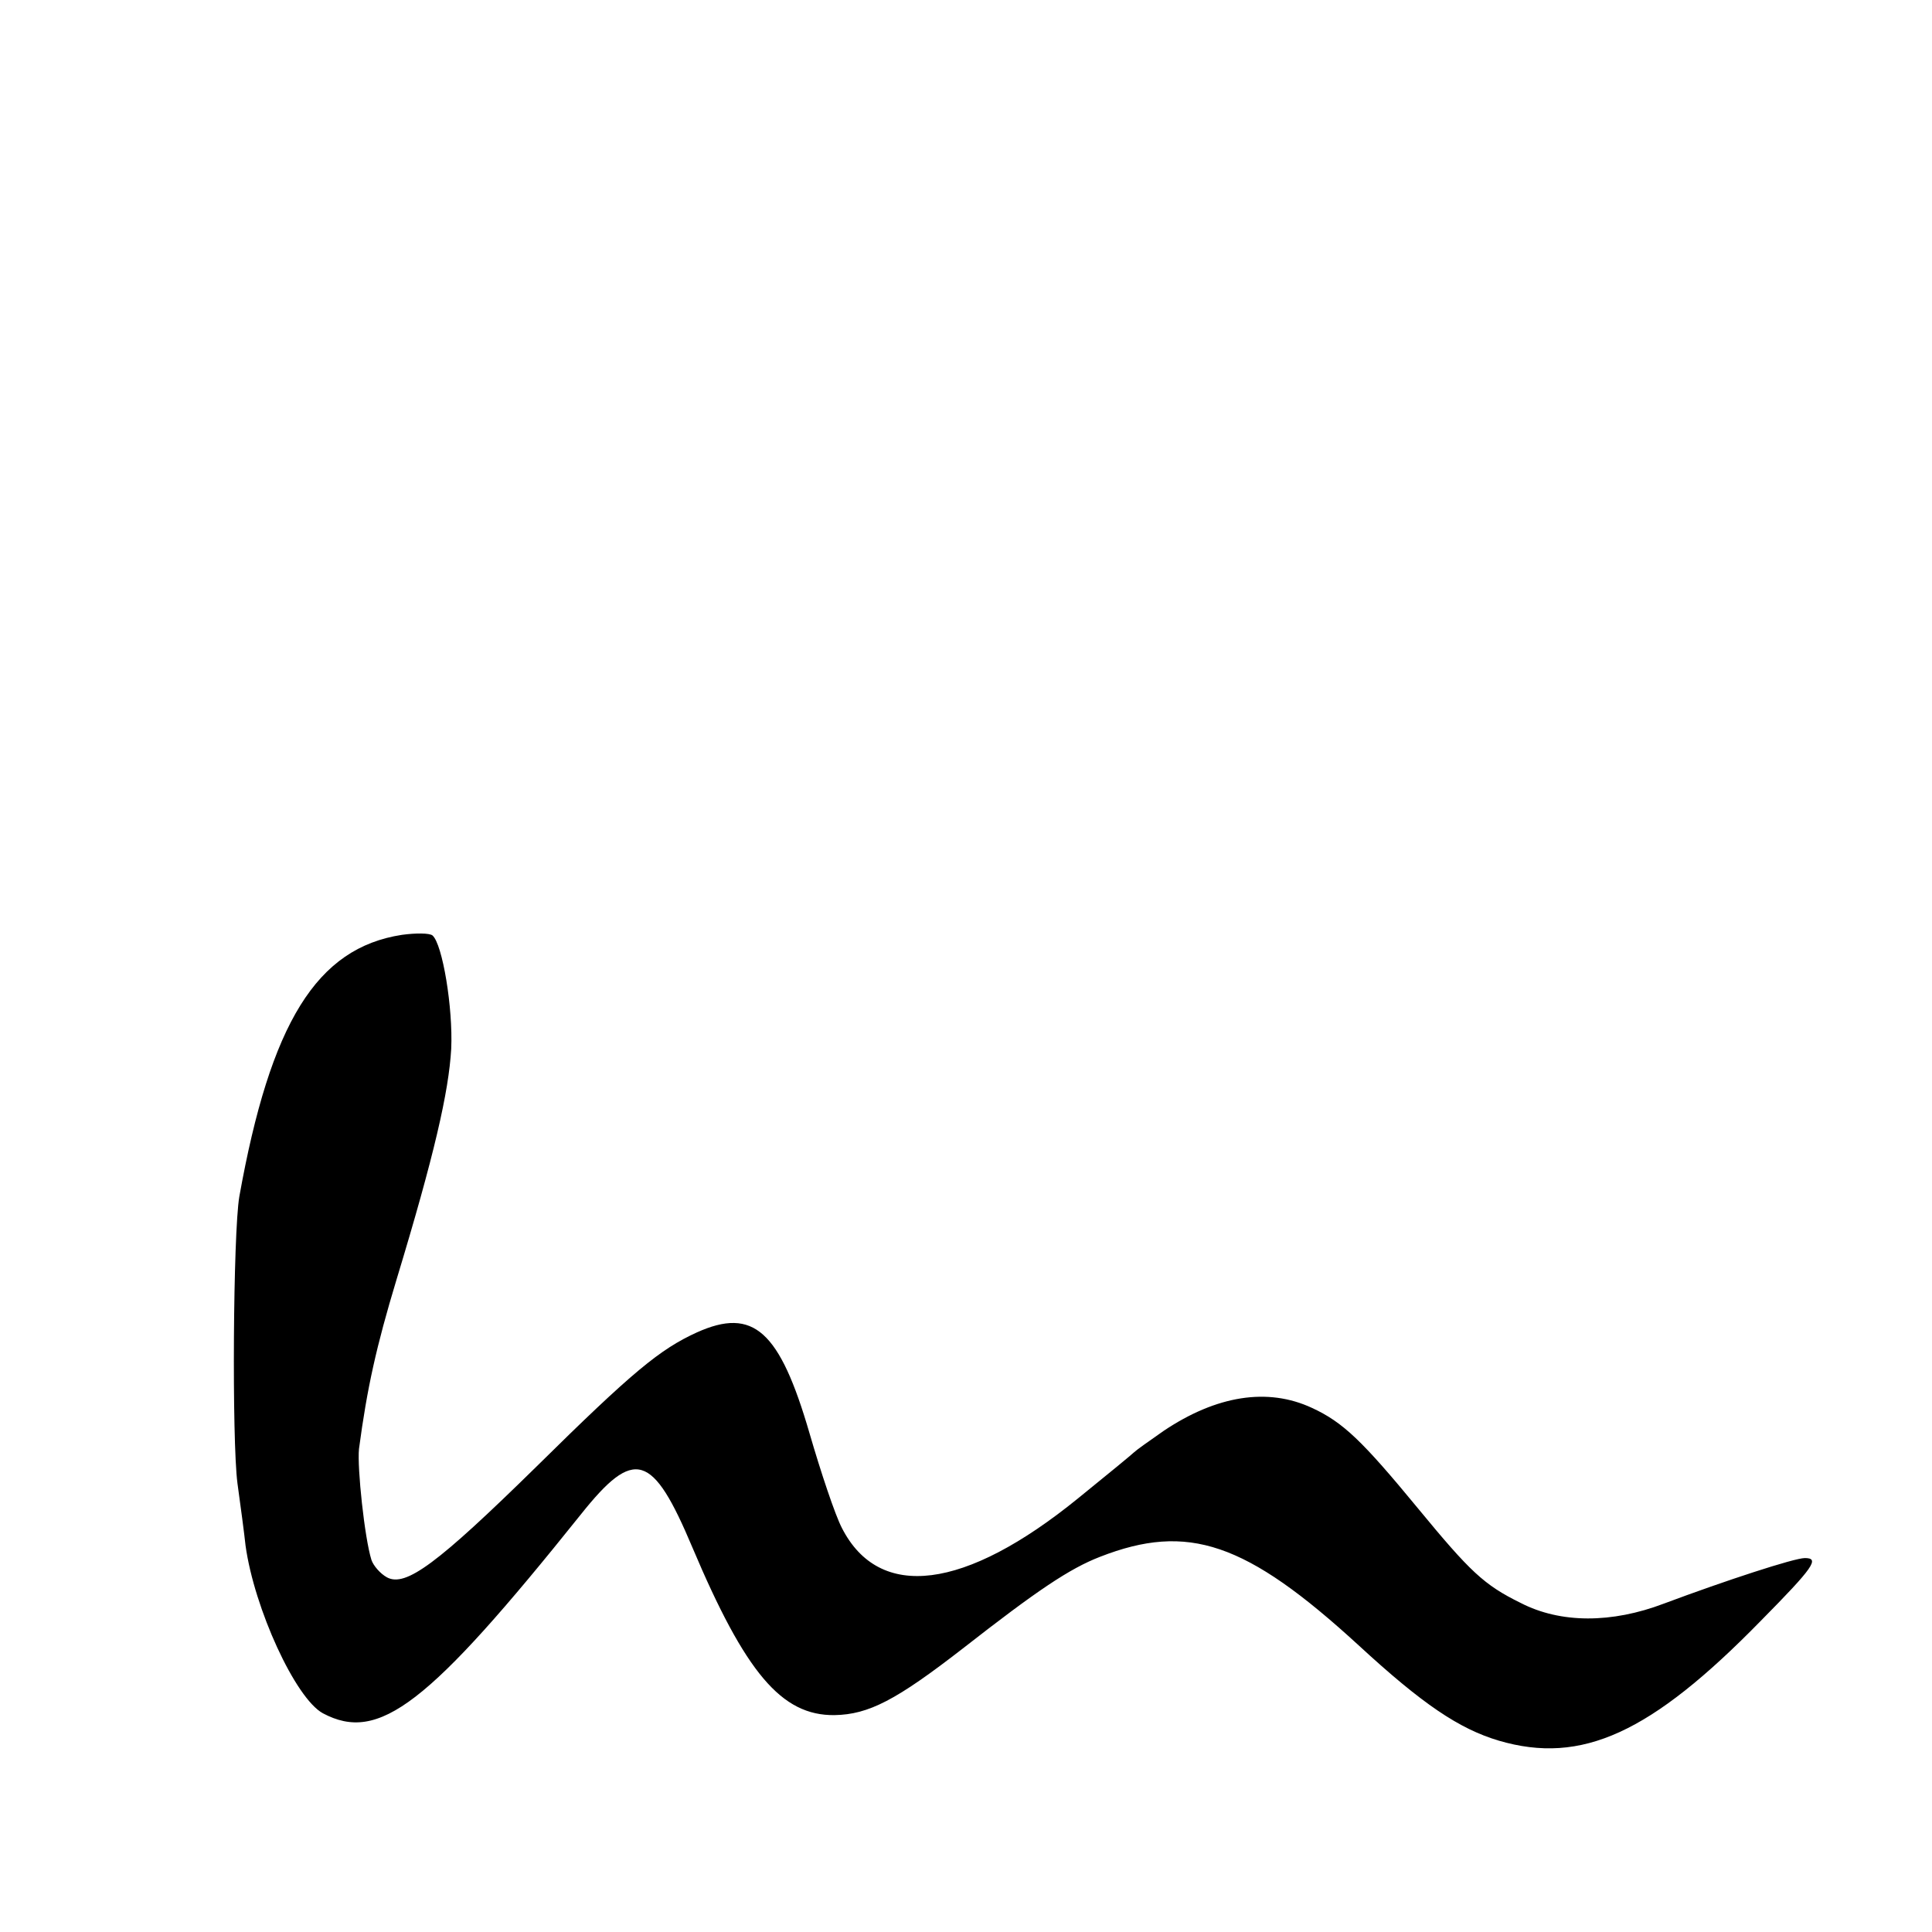
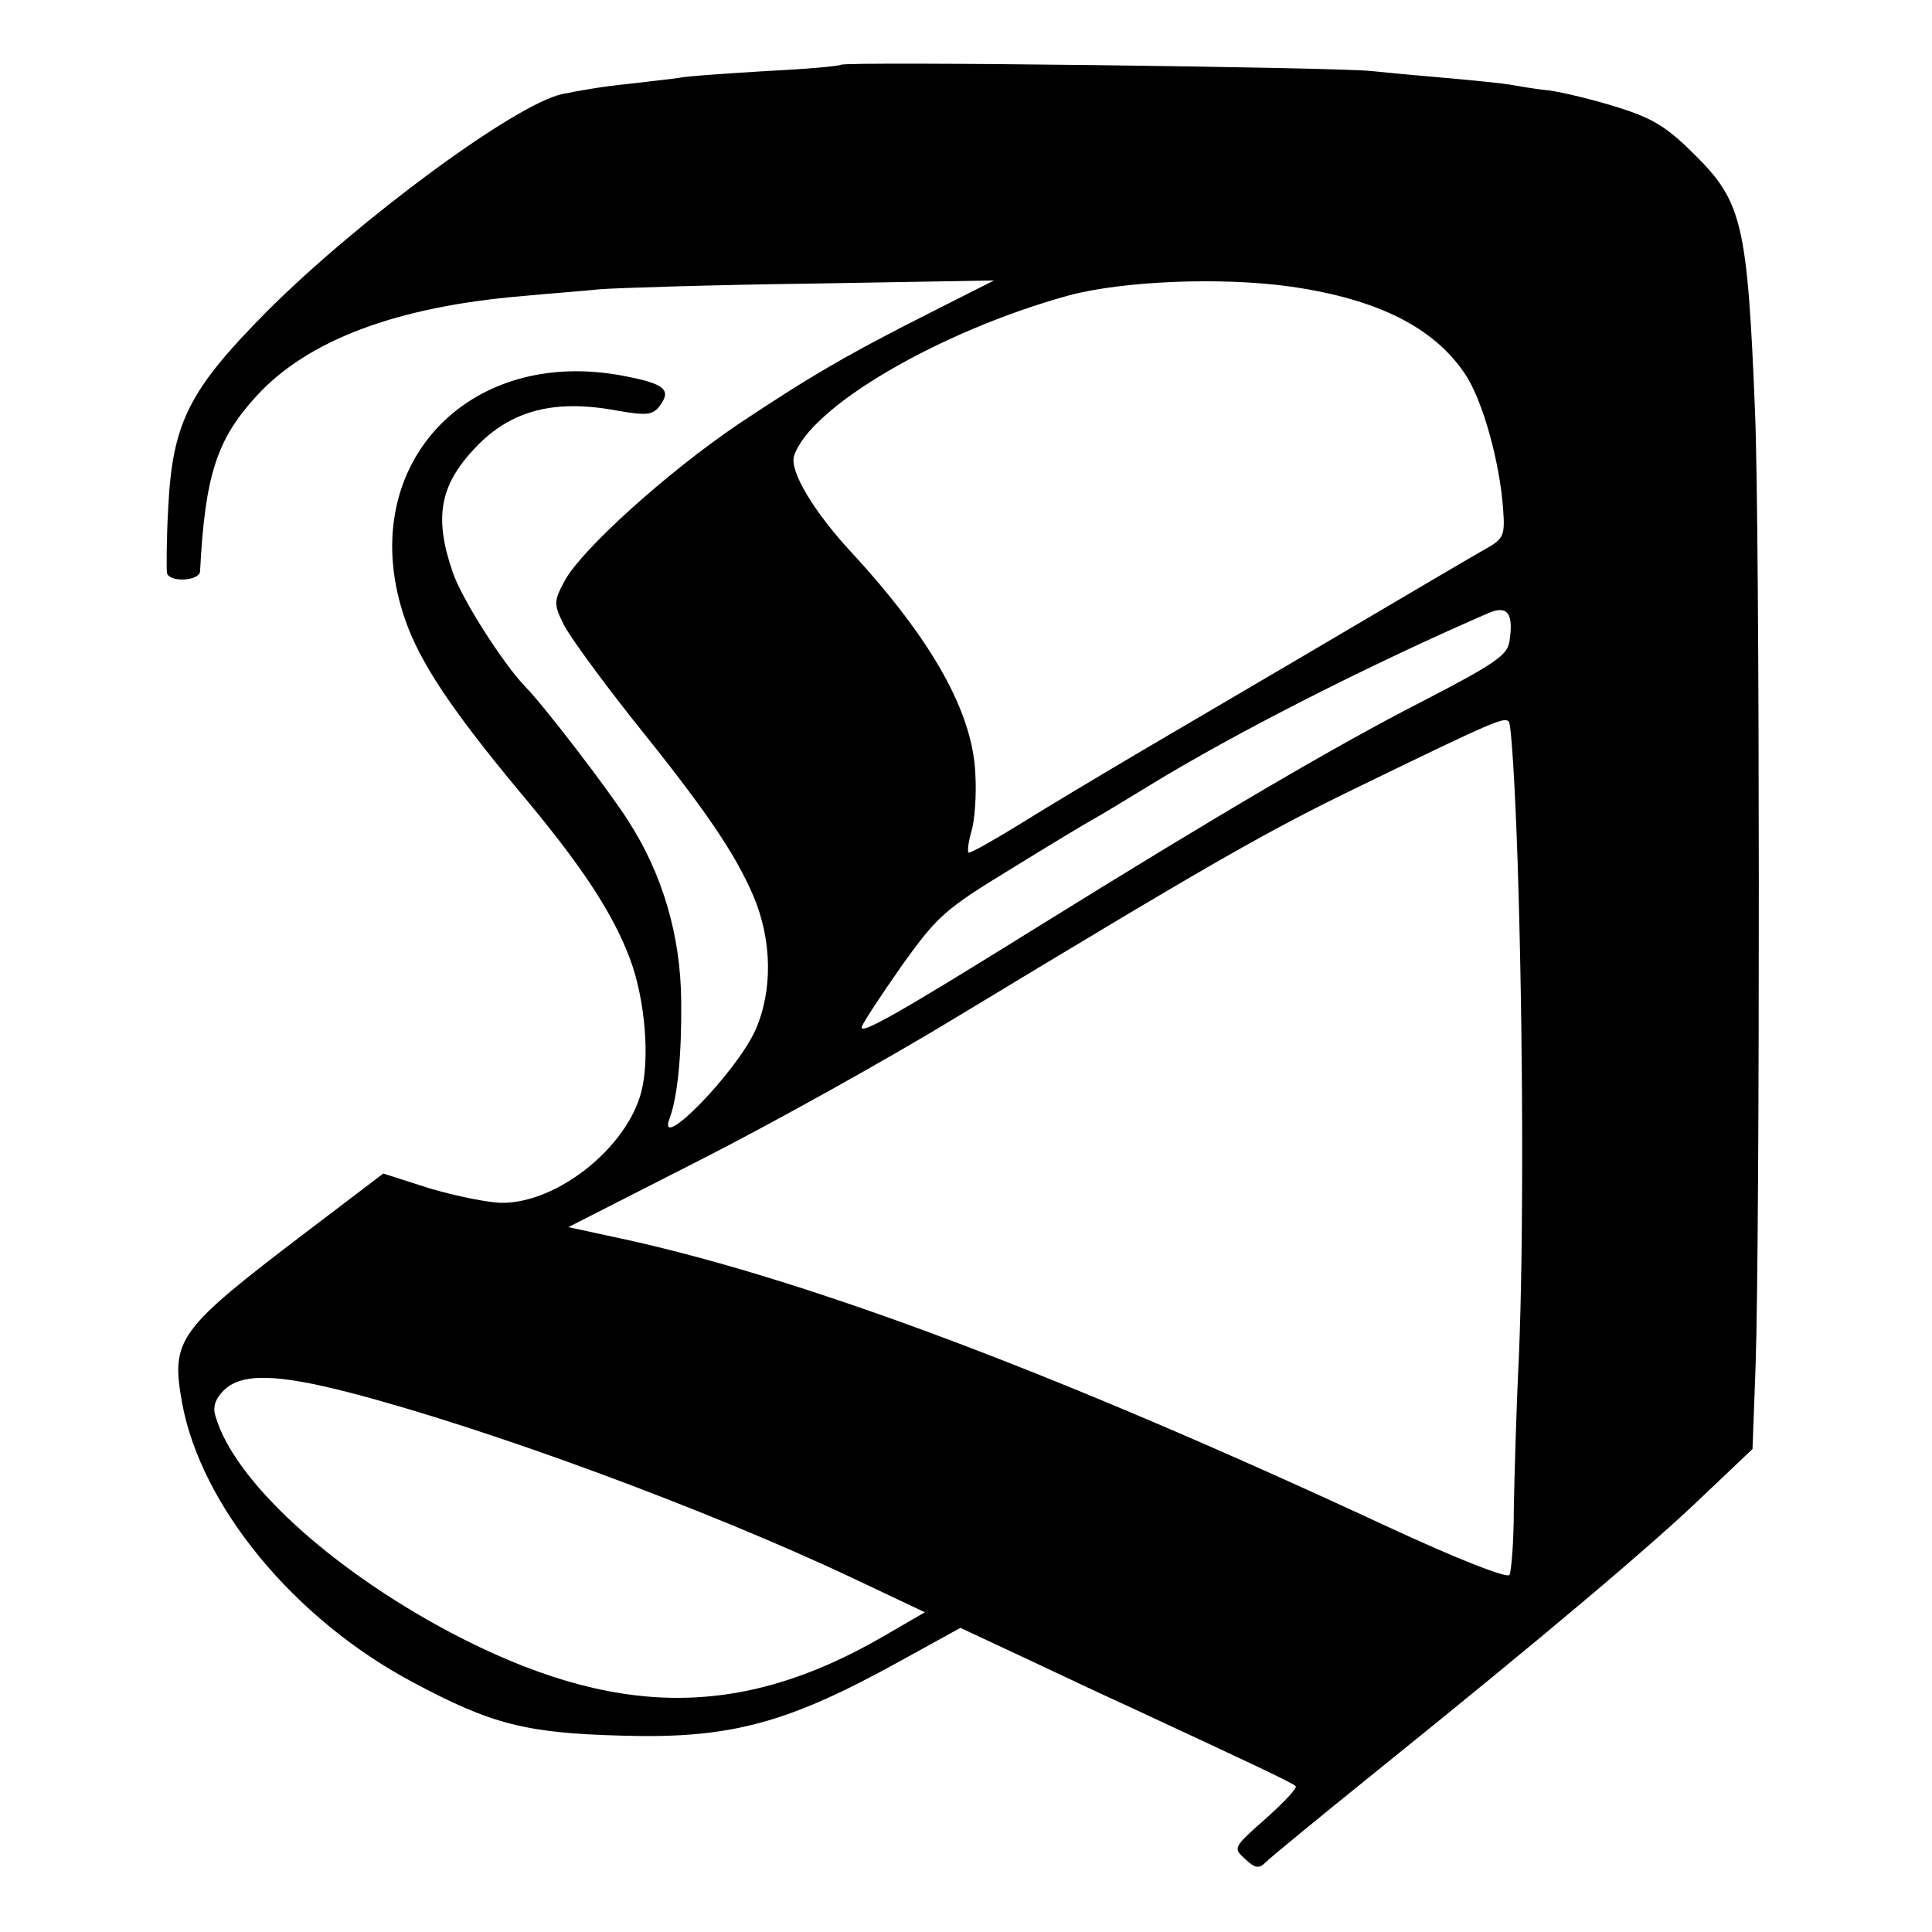
<svg xmlns="http://www.w3.org/2000/svg" version="1.0" width="310pt" height="310pt" viewBox="0 0 310 310" preserveAspectRatio="xMidYMid meet">
  <g transform="translate(0,310) scale(0.1,-0.1)" fill="#000000" stroke="none">
-     <path d="M645 1600 c-137 -21 -211 -141 -261 -420 -10 -59 -12 -391 -3 -460 5 -36 11 -81 13 -100 14 -101 80 -245 124 -269 90 -48 169 13 414 319 86 108 115 99 179 -53 85 -201 143 -270 228 -269 55 1 99 24 206 107 119 93 171 128 220 147 141 55 234 24 415 -142 102 -94 161 -134 225 -153 133 -39 244 12 420 192 86 87 95 101 71 101 -17 0 -127 -36 -226 -73 -84 -32 -166 -32 -230 1 -59 29 -81 50 -165 152 -89 108 -120 138 -170 161 -71 33 -153 20 -238 -37 -23 -16 -44 -31 -47 -34 -3 -3 -43 -36 -90 -74 -182 -148 -319 -165 -379 -48 -11 21 -34 90 -52 152 -48 165 -90 203 -181 162 -59 -27 -102 -62 -258 -216 -158 -155 -209 -193 -239 -177 -11 6 -22 19 -25 28 -11 35 -23 148 -20 178 13 98 28 165 60 271 61 201 84 302 88 371 3 66 -14 168 -30 182 -5 4 -27 4 -49 1z" />
+     <path d="M1349 2996 c-2 -2 -56 -7 -120 -10 -63 -4 -126 -8 -140 -11 -13 -2 -51 -6 -84 -10 -33 -3 -80 -11 -103 -16 -75 -16 -326 -201 -473 -348 -125 -126 -152 -178 -159 -314 -3 -53 -3 -102 -2 -107 5 -15 52 -12 53 3 8 155 27 212 90 281 82 90 225 144 428 161 41 4 97 8 125 11 28 2 182 7 341 9 l290 5 -97 -49 c-139 -70 -200 -106 -314 -182 -115 -78 -251 -201 -278 -251 -17 -32 -18 -37 -2 -69 9 -19 59 -87 111 -153 116 -144 164 -214 194 -284 30 -71 31 -152 3 -215 -31 -69 -162 -202 -137 -140 12 34 19 99 18 188 -1 104 -30 203 -85 288 -31 49 -137 187 -165 215 -35 36 -103 142 -117 185 -30 88 -20 139 37 199 57 60 127 78 228 59 46 -8 56 -7 67 7 20 26 9 36 -53 48 -257 52 -439 -148 -355 -390 23 -67 73 -143 181 -273 101 -120 152 -197 180 -272 24 -64 32 -159 18 -213 -23 -89 -134 -178 -223 -178 -22 0 -75 11 -116 23 l-75 24 -125 -95 c-205 -156 -216 -171 -198 -272 30 -166 180 -348 370 -449 127 -68 182 -82 338 -86 172 -5 264 20 443 119 l98 54 107 -50 c59 -28 134 -63 167 -78 185 -86 260 -121 264 -126 3 -3 -19 -26 -48 -52 -52 -46 -53 -47 -33 -65 16 -15 22 -16 33 -5 8 8 86 72 174 143 278 224 447 367 528 445 l79 75 5 135 c7 208 7 1344 -1 1530 -12 300 -21 336 -95 410 -46 46 -68 60 -126 78 -38 12 -88 24 -110 27 -22 2 -49 7 -61 9 -11 2 -58 7 -105 11 -46 4 -100 9 -119 11 -49 6 -845 16 -851 10z m723 -356 c138 -20 228 -65 278 -139 29 -42 57 -144 62 -220 3 -40 0 -46 -27 -61 -16 -9 -120 -70 -230 -135 -110 -65 -254 -149 -320 -188 -66 -39 -155 -92 -198 -119 -44 -27 -81 -48 -83 -46 -2 3 0 18 5 35 5 17 8 58 6 91 -4 98 -68 214 -200 357 -60 65 -98 129 -91 153 25 79 234 201 441 258 86 23 244 30 357 14z m350 -569 c-3 -22 -23 -36 -139 -96 -139 -71 -331 -184 -616 -361 -225 -140 -290 -177 -284 -161 3 8 32 52 65 99 56 78 68 89 173 153 63 39 123 75 134 81 11 6 49 29 85 51 143 88 365 200 550 280 29 12 39 -2 32 -46z m13 -351 c9 -275 10 -615 2 -800 -4 -80 -7 -188 -8 -241 0 -53 -4 -101 -7 -106 -4 -6 -85 26 -197 78 -525 244 -921 393 -1216 459 l-97 21 212 108 c116 59 299 161 406 226 415 251 500 300 655 375 214 104 229 110 236 102 4 -4 10 -104 14 -222z m-1872 -855 c219 -57 570 -186 807 -298 l114 -54 -69 -40 c-229 -132 -431 -130 -693 8 -192 102 -346 243 -376 346 -5 15 -1 28 13 42 28 28 85 27 204 -4z" />
  </g>
</svg>
